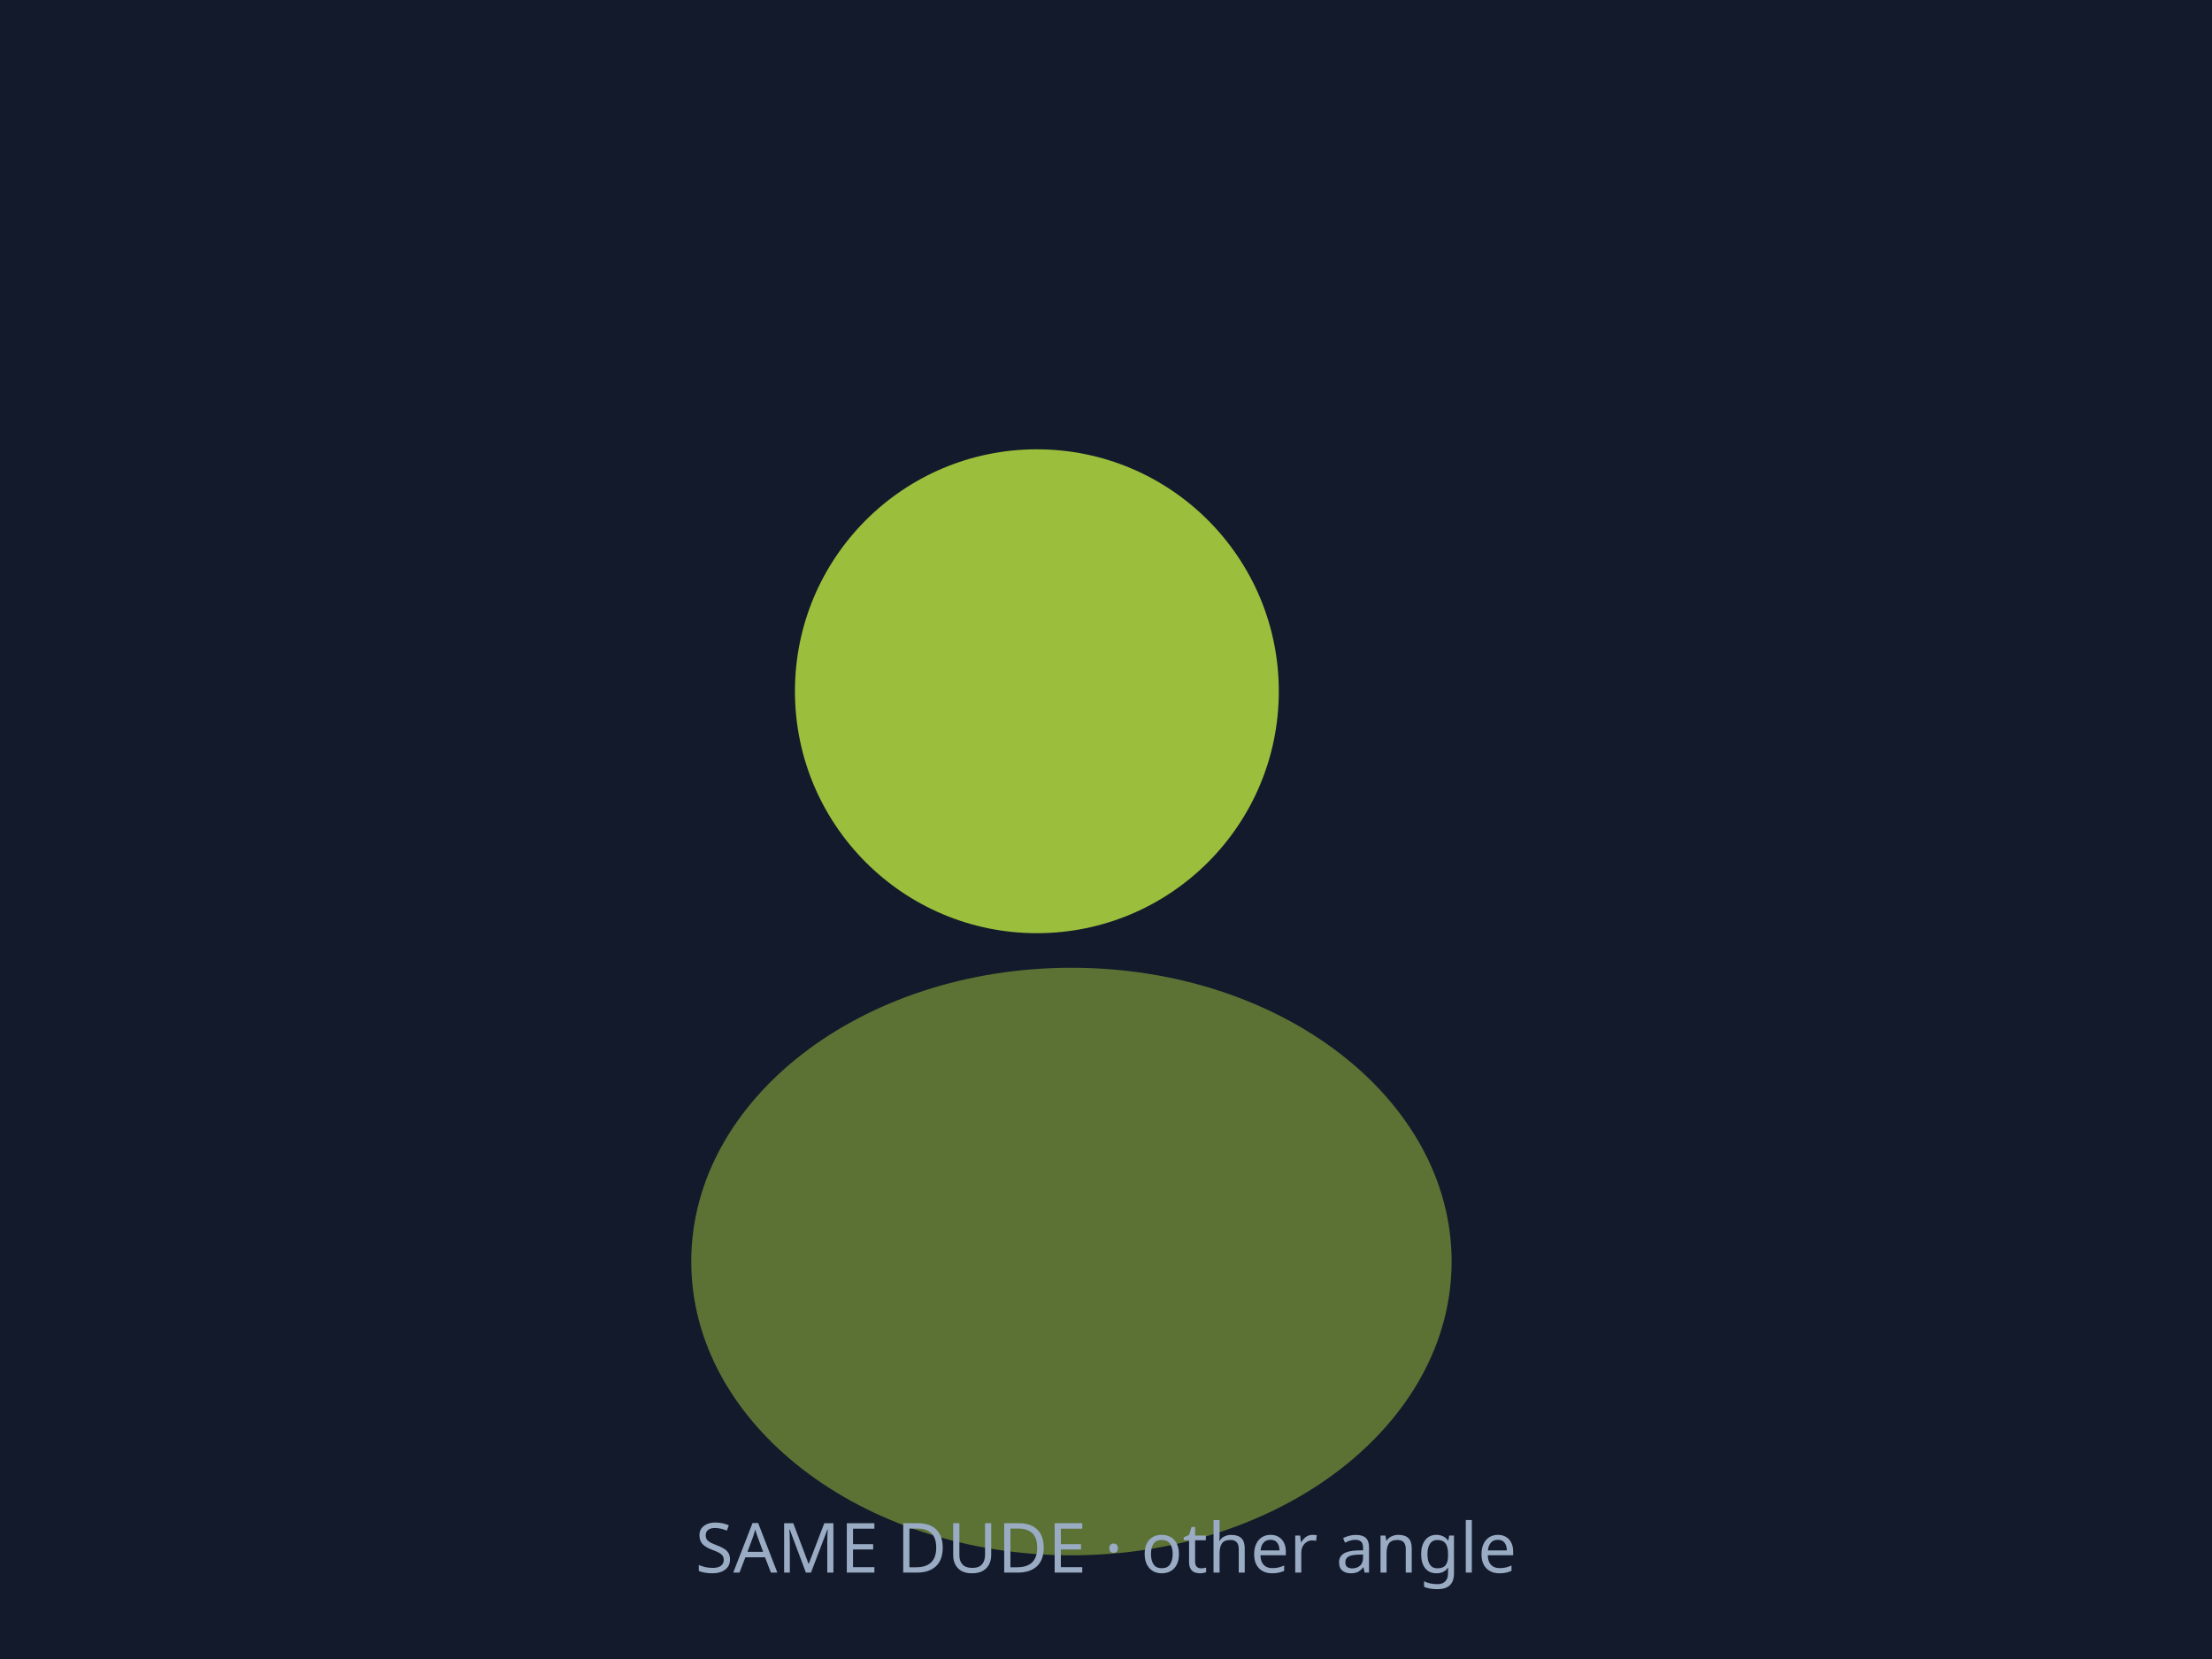
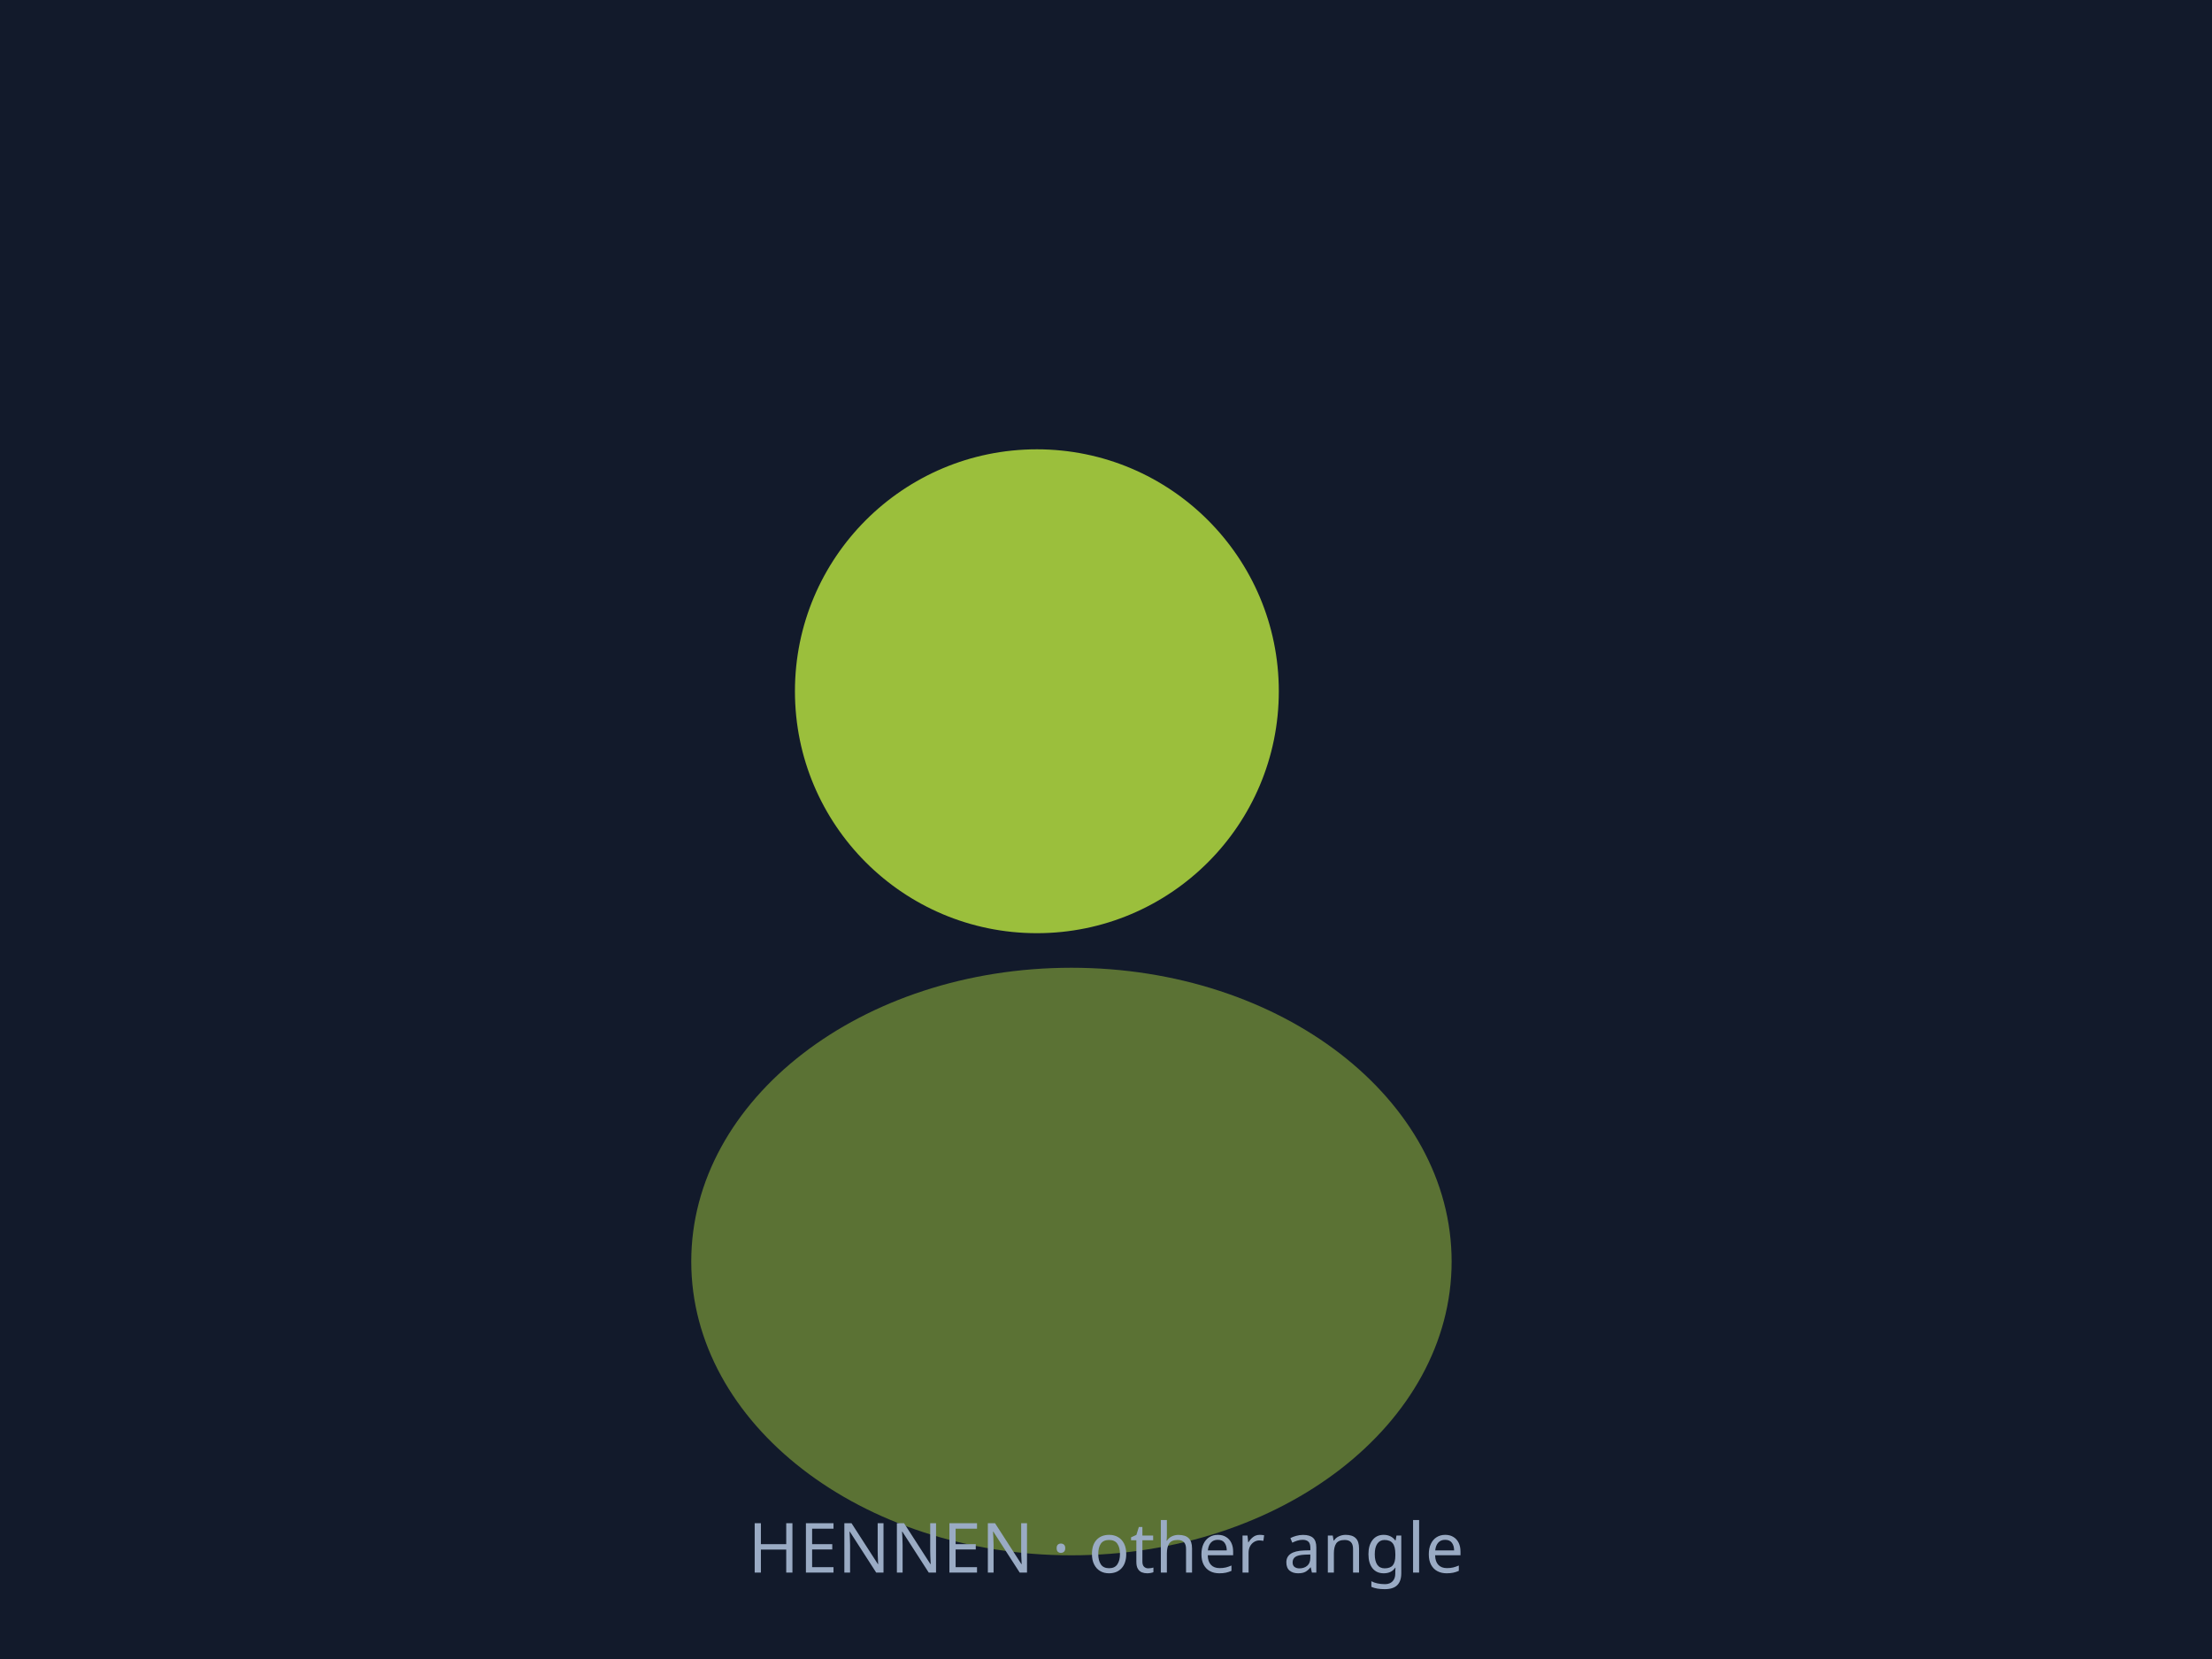
<svg xmlns="http://www.w3.org/2000/svg" width="640" height="480" viewBox="0 0 640 480">
  <rect width="640" height="480" fill="#121a2b" />
  <circle cx="300" cy="200" r="70" fill="#c8f542" opacity="0.75" />
  <ellipse cx="310" cy="365" rx="110" ry="85" fill="#c8f542" opacity="0.4" />
-   <text x="320" y="455" text-anchor="middle" fill="#9aabc4" font-family="sans-serif" font-size="20">SAME DUDE · other angle</text>
+   <text x="320" y="455" text-anchor="middle" fill="#9aabc4" font-family="sans-serif" font-size="20">HENNEN · other angle</text>
</svg>
